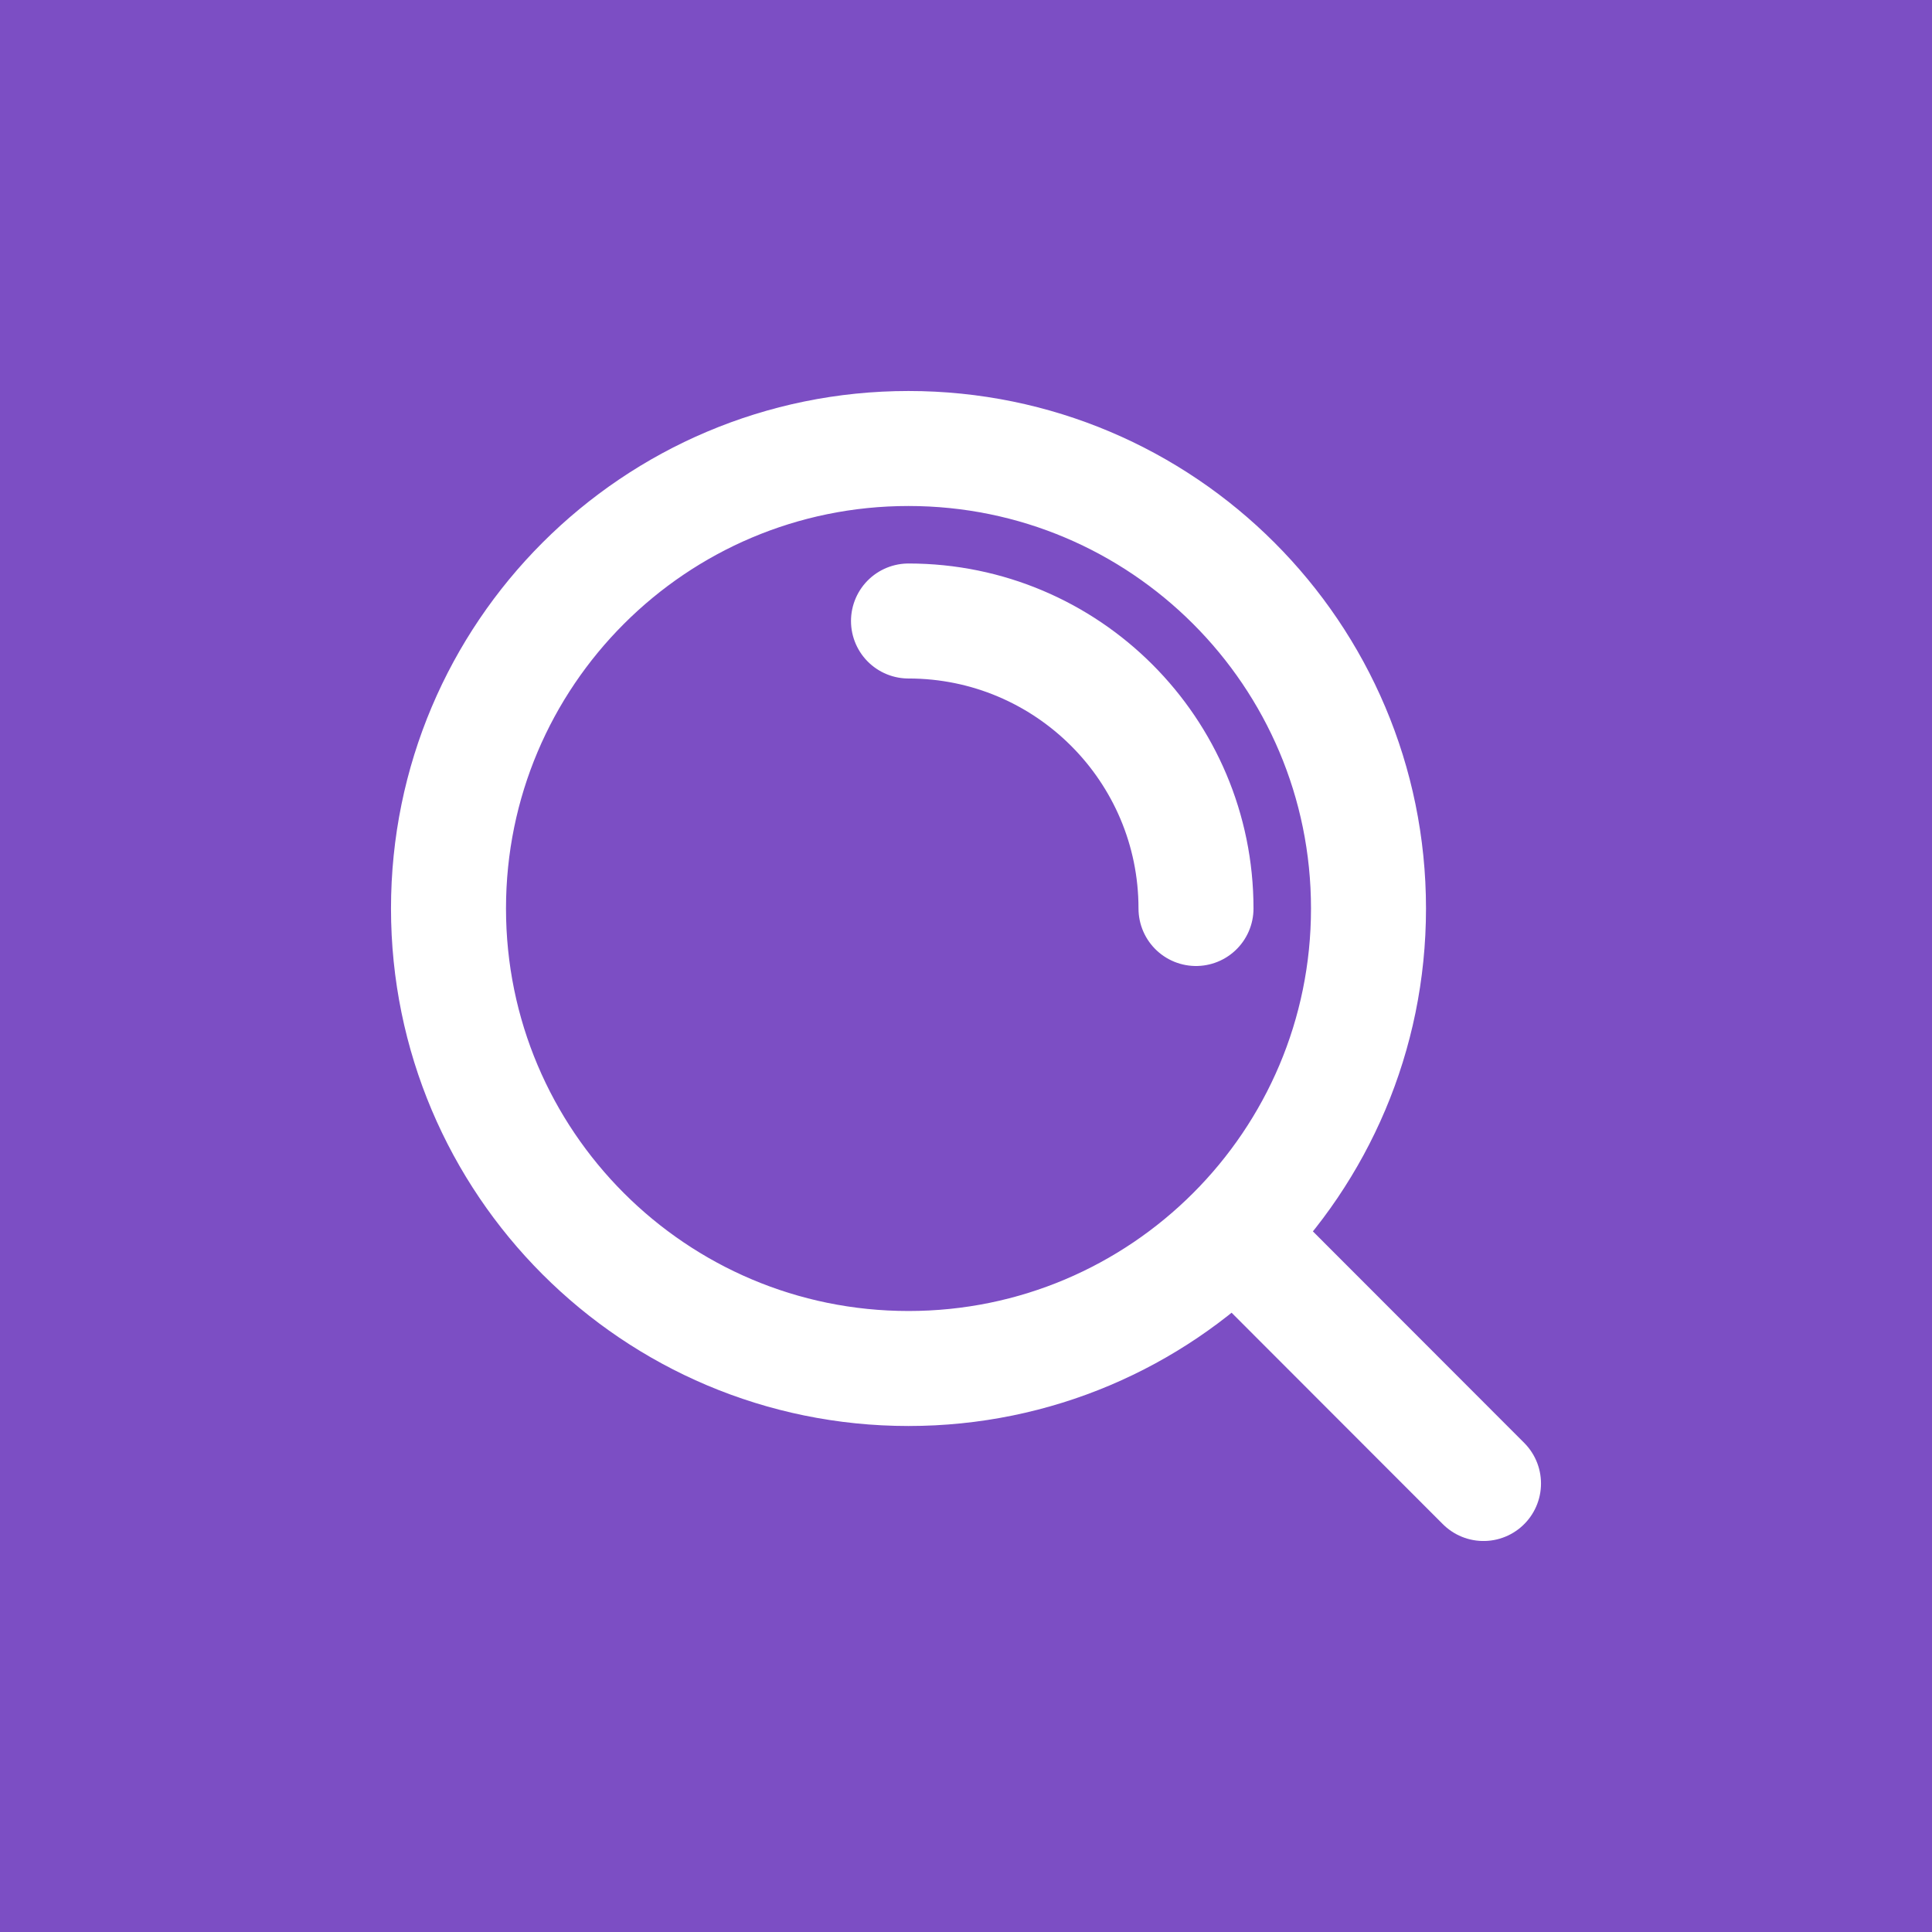
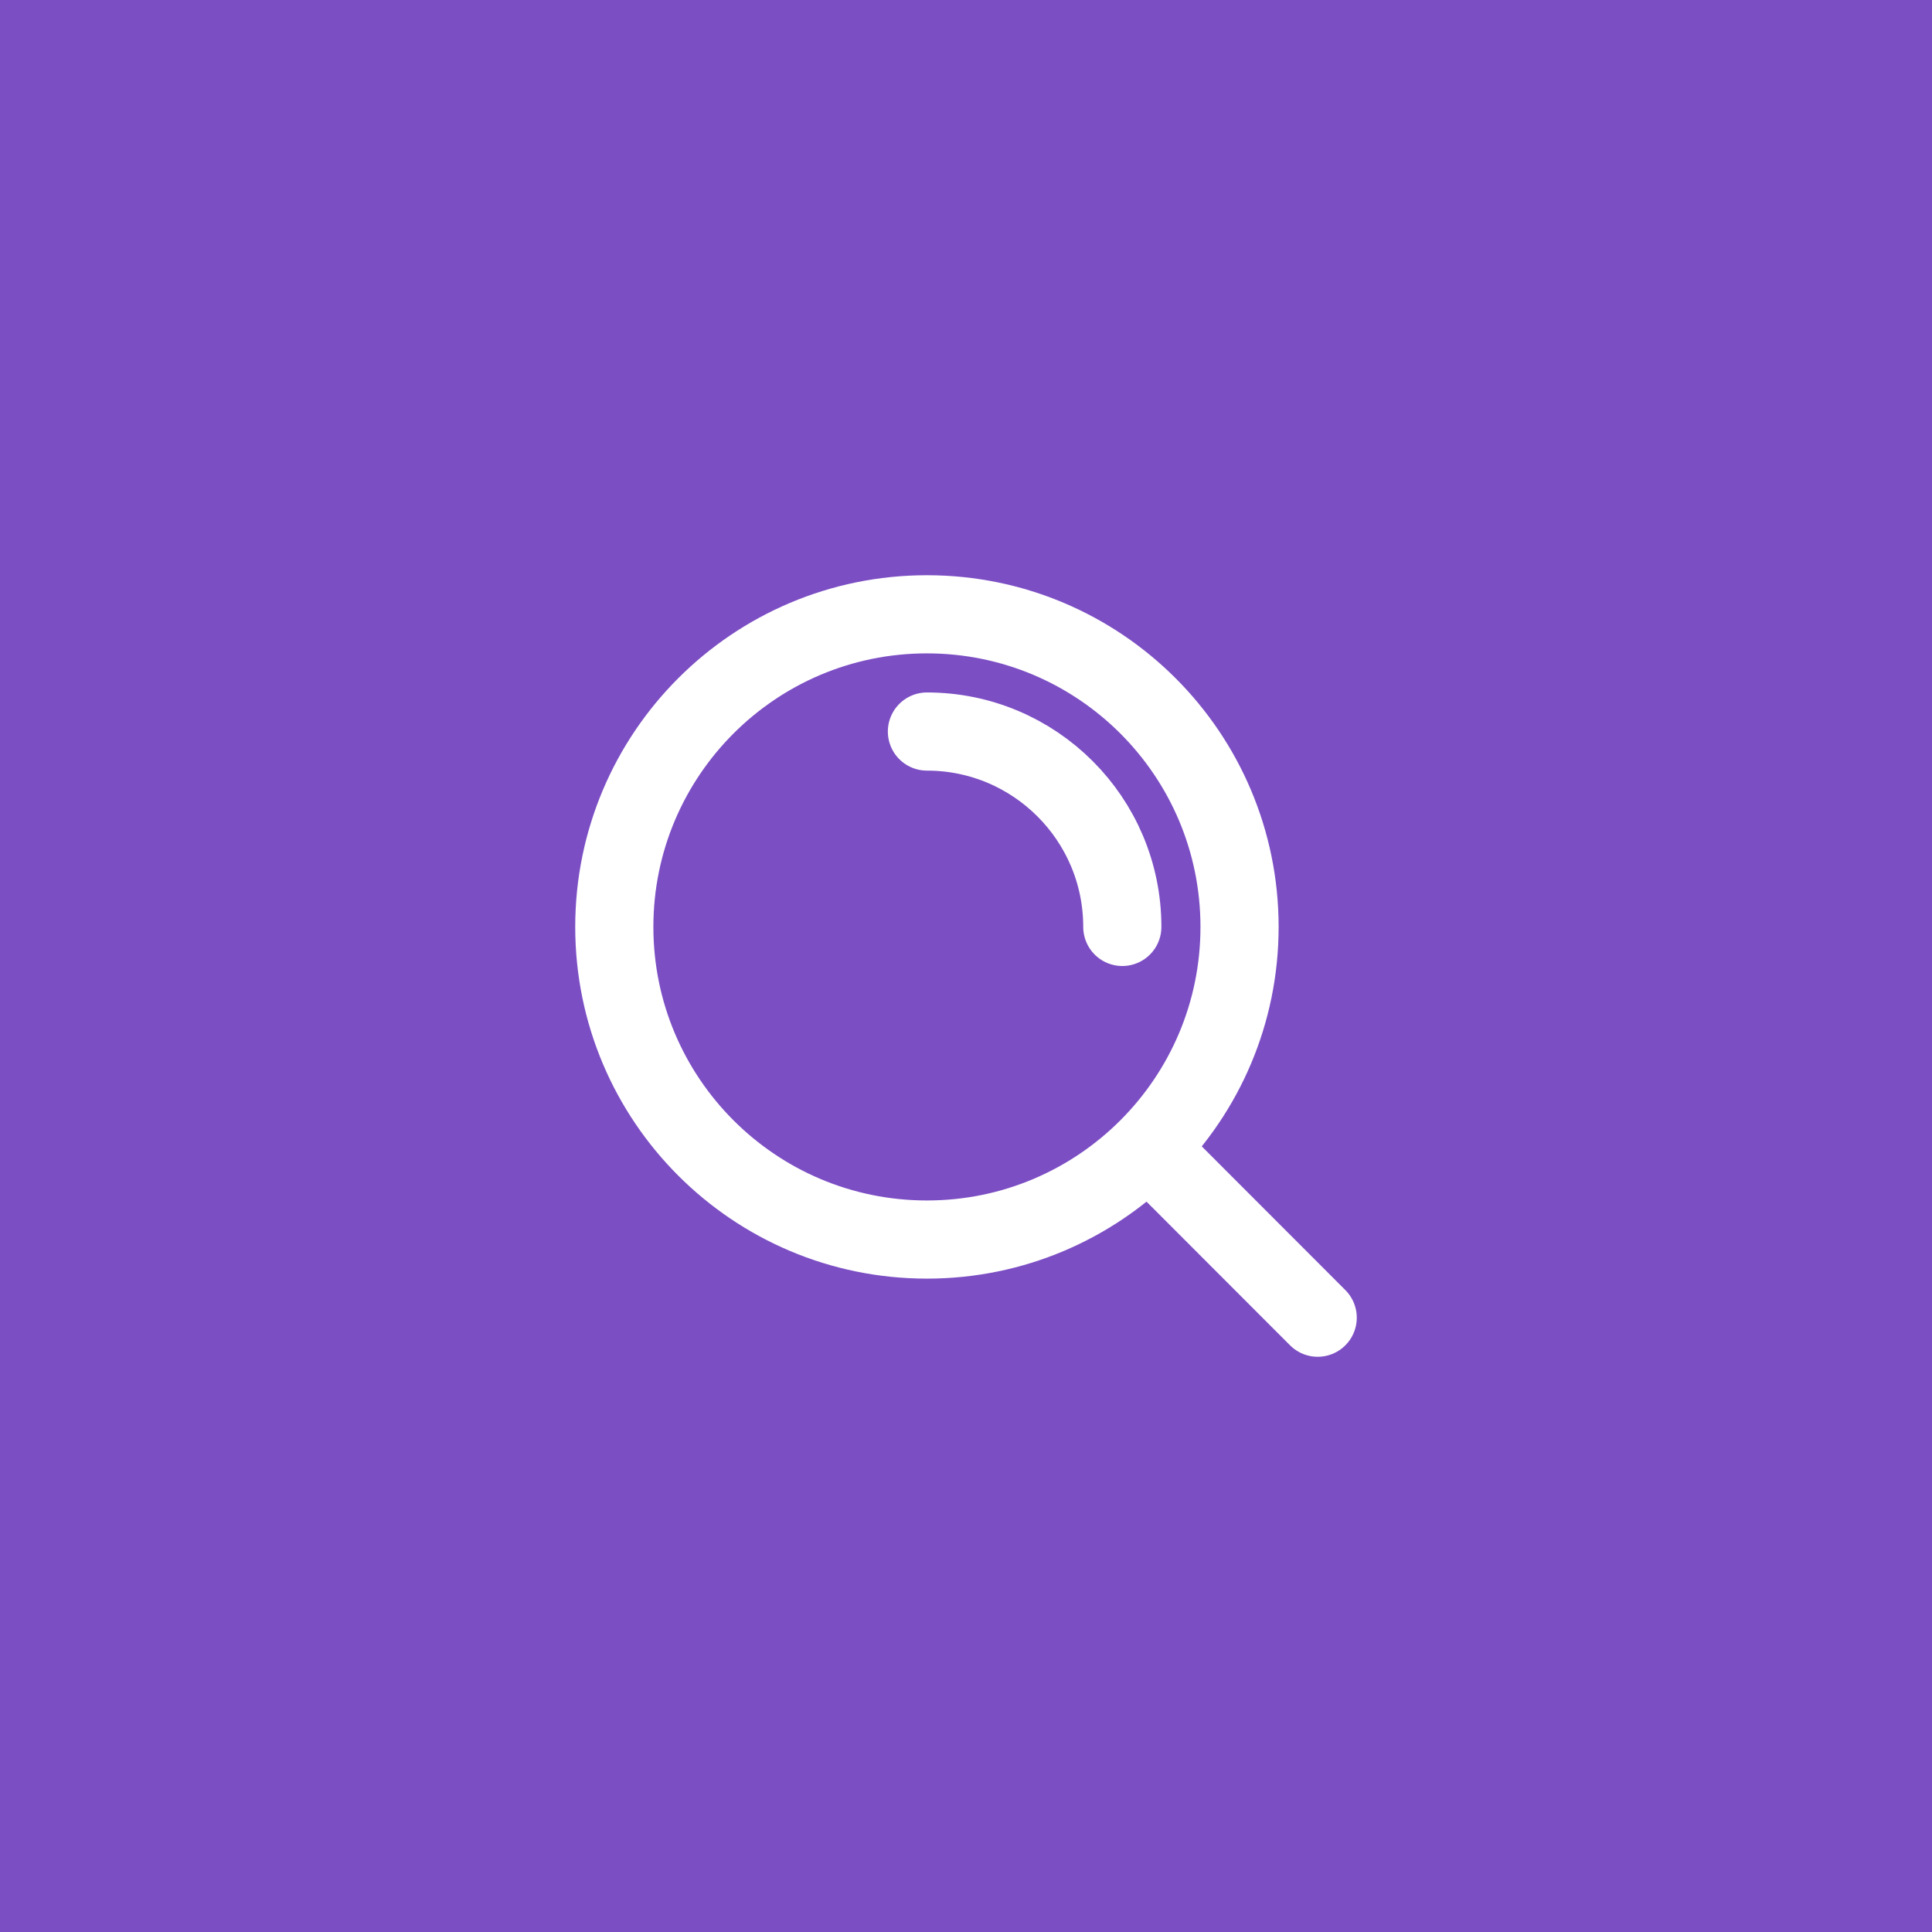
- <svg xmlns="http://www.w3.org/2000/svg" width="800px" height="800px" viewBox="-4.8 -4.8 33.60 33.60" fill="none" stroke="#ffffff">
-   <g id="SVGRepo_bgCarrier" stroke-width="0">
-     <rect x="-4.8" y="-4.8" width="33.60" height="33.60" rx="0" fill="#7c4ec4" strokewidth="0" />
+ <svg xmlns="http://www.w3.org/2000/svg" width="800px" height="800px" viewBox="-12.72 -12.72 49.44 49.44" fill="none" stroke="#ffffff">
+   <g id="SVGRepo_bgCarrier" stroke-width="0" transform="translate(0,0), scale(1)">
+     <rect x="-12.72" y="-12.72" width="49.44" height="49.44" rx="0" fill="#7c4ec4" strokewidth="0" />
  </g>
  <g id="SVGRepo_tracerCarrier" stroke-linecap="round" stroke-linejoin="round" />
  <g id="SVGRepo_iconCarrier">
    <path d="M11 6C13.761 6 16 8.239 16 11M16.659 16.655L21 21M19 11C19 15.418 15.418 19 11 19C6.582 19 3 15.418 3 11C3 6.582 6.582 3 11 3C15.418 3 19 6.582 19 11Z" stroke="#ffffff" stroke-width="2" stroke-linecap="round" stroke-linejoin="round" />
  </g>
</svg>
